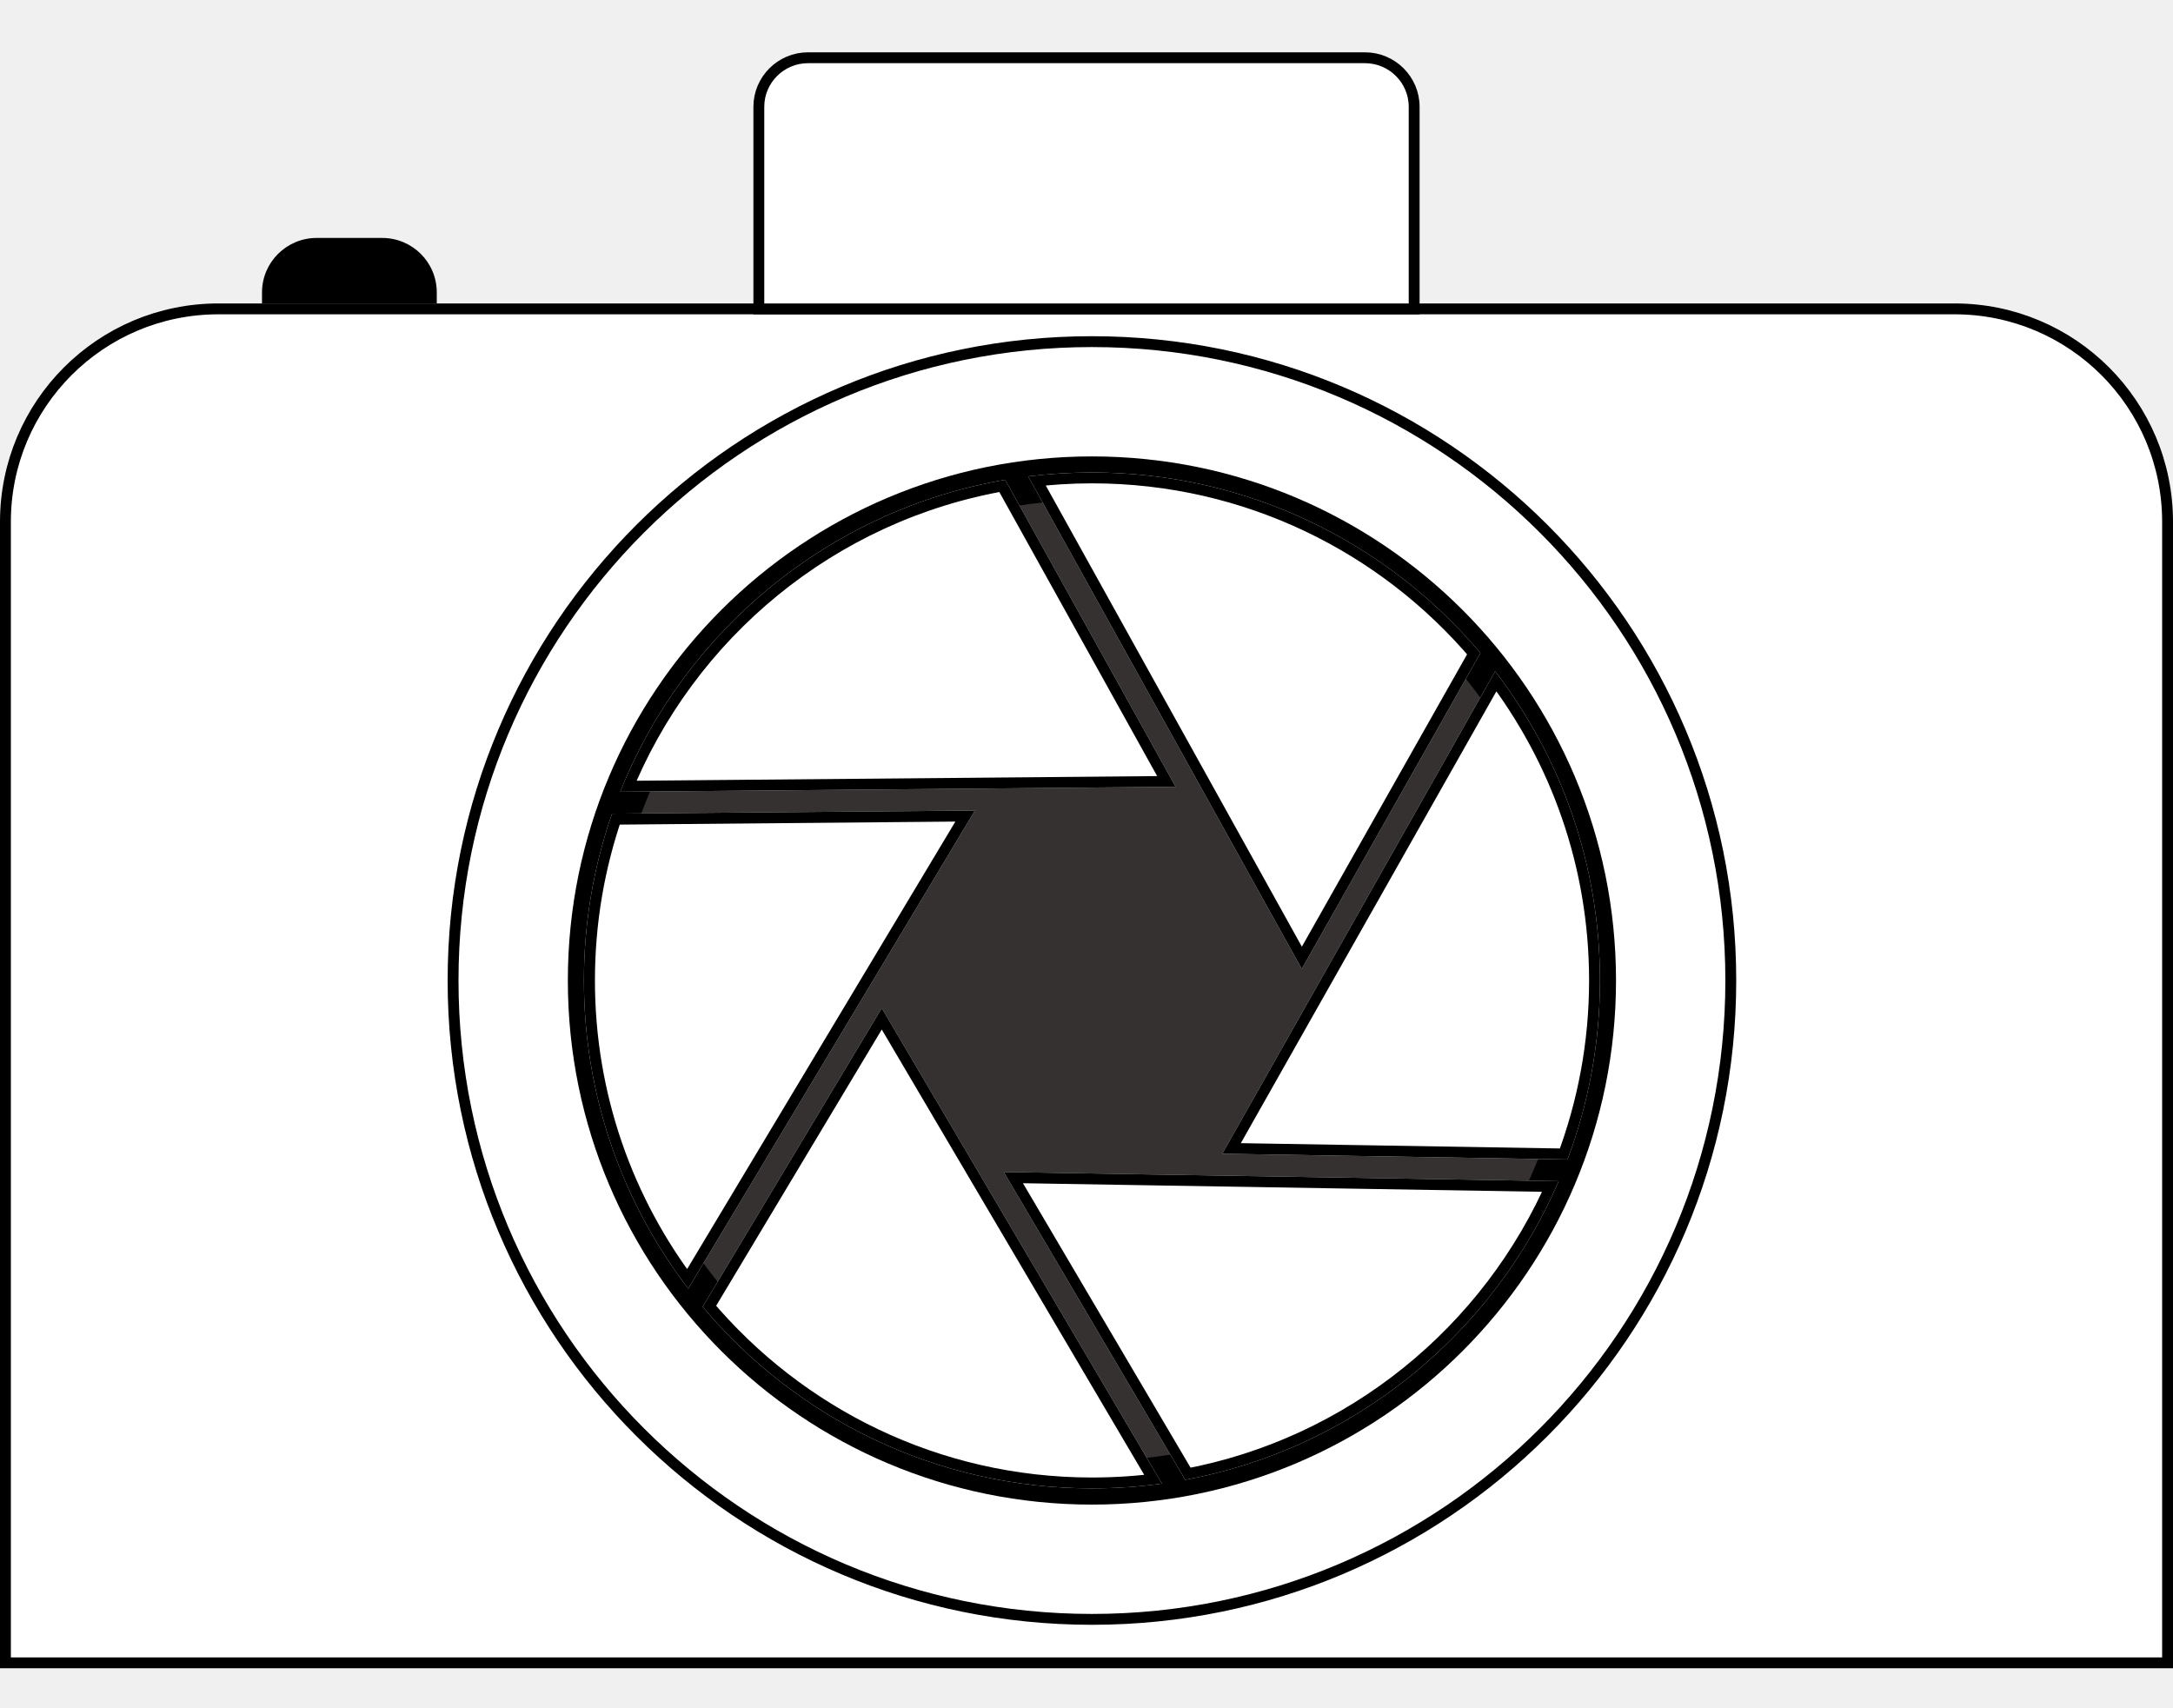
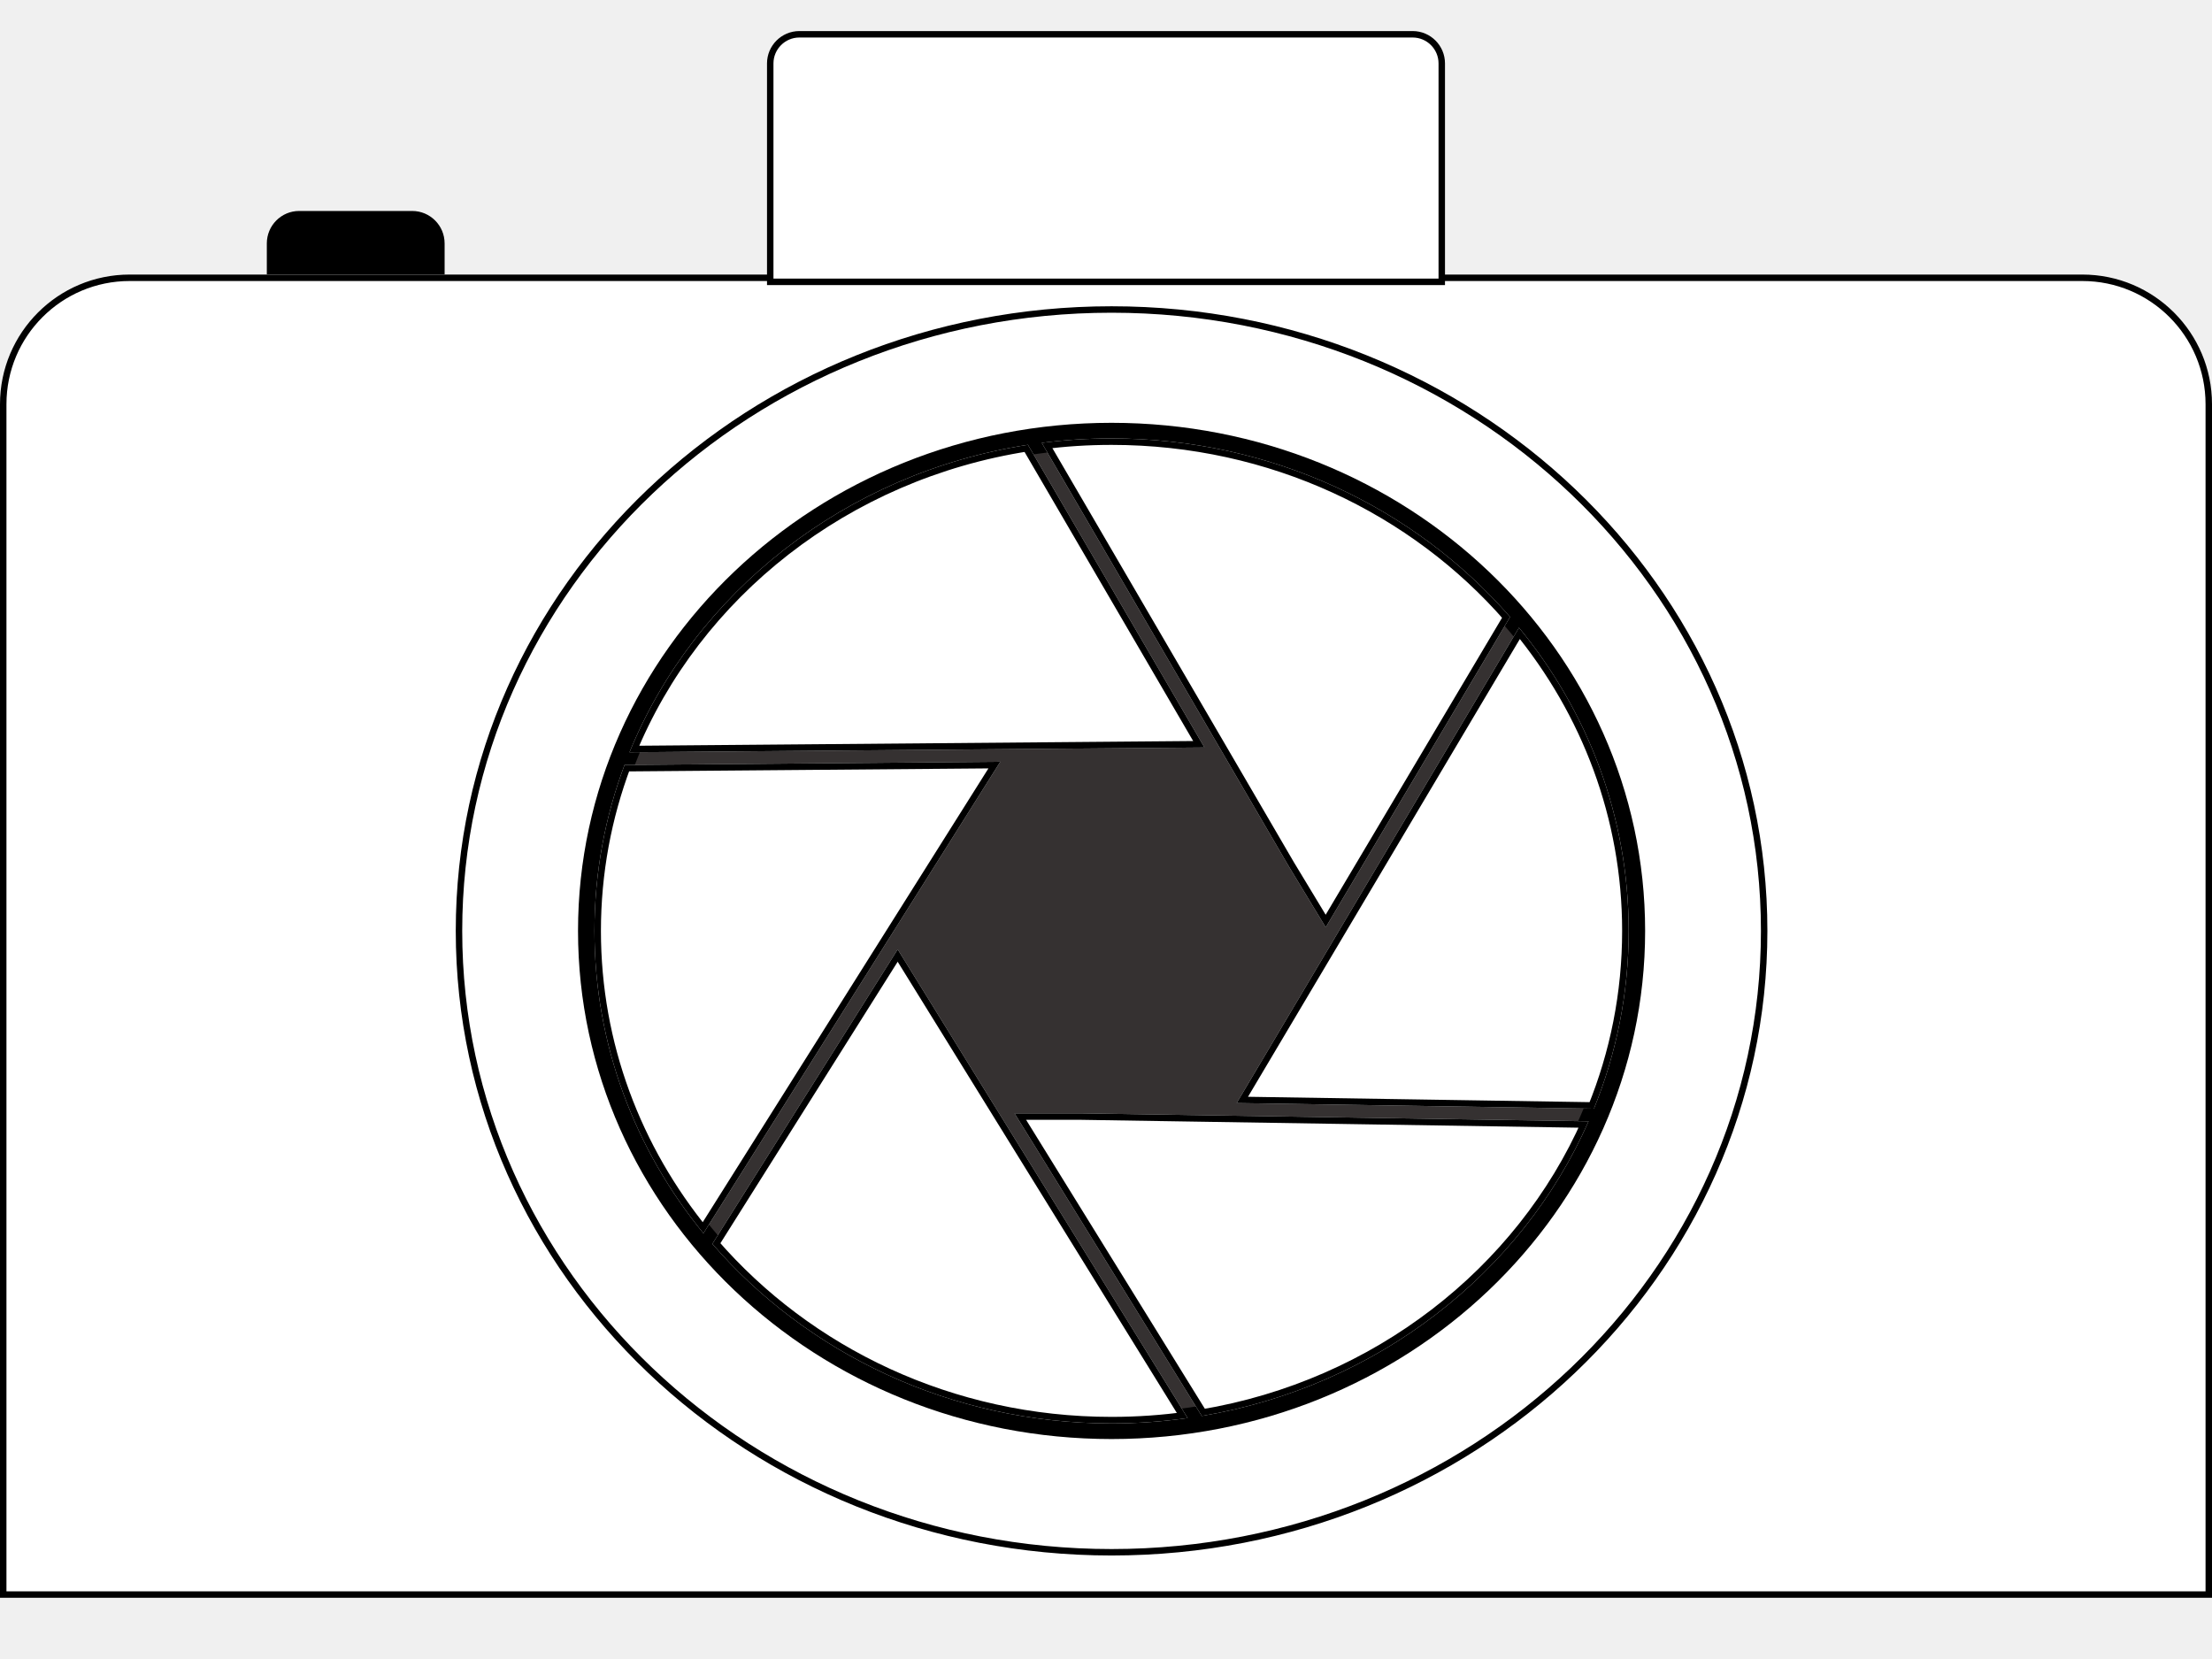
- <svg xmlns="http://www.w3.org/2000/svg" width="14" height="11" viewBox="0 0 14 11" fill="none">
-   <path d="M1.407 1.99H12.593C13.351 1.99 13.965 2.604 13.965 3.362V10.713H0.035V3.362C0.035 2.604 0.649 1.99 1.407 1.99Z" fill="white" stroke="black" stroke-width="0.07" />
-   <path d="M5.206 0.372H8.794C8.969 0.372 9.111 0.514 9.111 0.688V1.99H4.889V0.688C4.889 0.514 5.031 0.372 5.206 0.372Z" fill="white" stroke="black" stroke-width="0.07" />
-   <path d="M1.688 1.884C1.688 1.69 1.846 1.533 2.04 1.533H2.462C2.657 1.533 2.814 1.69 2.814 1.884V1.955H1.688V1.884Z" fill="black" />
-   <circle cx="7.035" cy="6.317" r="4.116" stroke="black" stroke-width="0.07" />
-   <circle cx="7.035" cy="6.317" r="3.236" fill="#353131" stroke="black" stroke-width="0.281" />
+ <svg xmlns="http://www.w3.org/2000/svg" width="24" height="18" viewBox="0 0 24 18" fill="none">
+   <path d="M1.407 3.014H22.593C23.351 3.014 23.965 3.628 23.965 4.386V17.301H0.035V4.386C0.035 3.628 0.649 3.014 1.407 3.014Z" fill="white" stroke="black" stroke-width="0.07" />
+   <path d="M8.673 0.372H15.327C15.502 0.372 15.643 0.514 15.643 0.688V3.058H8.357V0.688C8.357 0.514 8.499 0.372 8.673 0.372Z" fill="white" stroke="black" stroke-width="0.07" />
+   <path d="M2.895 2.641C2.895 2.447 3.052 2.289 3.246 2.289H4.472C4.667 2.289 4.824 2.447 4.824 2.641V2.978H2.895V2.641Z" fill="black" />
+   <path d="M19.141 10.1C19.141 13.822 15.972 16.842 12.06 16.842C8.148 16.842 4.98 13.822 4.98 10.1C4.98 6.378 8.148 3.358 12.06 3.358C15.972 3.358 19.141 6.378 19.141 10.1Z" stroke="black" stroke-width="0.07" />
+   <path d="M17.709 10.1C17.709 13.061 15.186 15.473 12.06 15.473C8.934 15.473 6.412 13.061 6.412 10.1C6.412 7.139 8.934 4.728 12.06 4.728C15.186 4.728 17.709 7.139 17.709 10.1Z" fill="#353131" stroke="black" stroke-width="0.281" />
  <mask id="path-6-inside-1" fill="white">
-     <path fill-rule="evenodd" clip-rule="evenodd" d="M6.624 3.069L8.387 6.242L9.538 4.207C8.937 3.496 8.039 3.044 7.035 3.044C6.896 3.044 6.759 3.053 6.624 3.069ZM6.476 3.091L7.574 5.069L3.996 5.101C4.411 4.062 5.344 3.286 6.476 3.091ZM3.943 5.242C3.826 5.579 3.762 5.94 3.762 6.317C3.762 7.063 4.013 7.752 4.434 8.302L6.281 5.222L3.943 5.242ZM4.527 8.419C5.128 9.135 6.028 9.589 7.035 9.589C7.188 9.589 7.339 9.579 7.486 9.558L5.681 6.495L4.527 8.419ZM7.636 9.534C8.72 9.333 9.617 8.597 10.042 7.61L6.467 7.551L7.636 9.534ZM10.099 7.47C10.234 7.111 10.308 6.723 10.308 6.317C10.308 5.567 10.056 4.877 9.633 4.325L7.875 7.433L10.099 7.47Z" />
+     <path fill-rule="evenodd" clip-rule="evenodd" d="M11.008 12.08H11.732L17.236 12.166C16.509 13.816 14.938 15.044 13.039 15.363L11.008 12.08ZM12.886 15.386L9.74 10.301L7.729 13.496C8.758 14.685 10.316 15.444 12.06 15.444C12.341 15.444 12.617 15.424 12.886 15.386ZM7.632 13.381C6.891 12.476 6.45 11.337 6.45 10.1C6.45 9.468 6.565 8.862 6.776 8.3L10.853 8.265L7.632 13.381ZM6.83 8.162L13.068 8.11L11.153 4.826C9.172 5.133 7.539 6.428 6.83 8.162ZM11.303 4.805L13.984 9.401L14.384 10.061L16.384 6.694C15.354 5.511 13.8 4.757 12.06 4.757C11.803 4.757 11.551 4.773 11.303 4.805ZM16.481 6.81L13.418 11.968L17.294 12.029C17.537 11.431 17.671 10.78 17.671 10.1C17.671 8.859 17.227 7.717 16.481 6.81Z" />
  </mask>
-   <path fill-rule="evenodd" clip-rule="evenodd" d="M6.624 3.069L8.387 6.242L9.538 4.207C8.937 3.496 8.039 3.044 7.035 3.044C6.896 3.044 6.759 3.053 6.624 3.069ZM6.476 3.091L7.574 5.069L3.996 5.101C4.411 4.062 5.344 3.286 6.476 3.091ZM3.943 5.242C3.826 5.579 3.762 5.94 3.762 6.317C3.762 7.063 4.013 7.752 4.434 8.302L6.281 5.222L3.943 5.242ZM4.527 8.419C5.128 9.135 6.028 9.589 7.035 9.589C7.188 9.589 7.339 9.579 7.486 9.558L5.681 6.495L4.527 8.419ZM7.636 9.534C8.72 9.333 9.617 8.597 10.042 7.61L6.467 7.551L7.636 9.534ZM10.099 7.47C10.234 7.111 10.308 6.723 10.308 6.317C10.308 5.567 10.056 4.877 9.633 4.325L7.875 7.433L10.099 7.47Z" fill="white" />
-   <path d="M8.387 6.242L8.325 6.276L8.386 6.386L8.448 6.277L8.387 6.242ZM6.624 3.069L6.616 3L6.512 3.013L6.563 3.104L6.624 3.069ZM9.538 4.207L9.599 4.242L9.623 4.199L9.592 4.162L9.538 4.207ZM6.476 3.091L6.537 3.057L6.513 3.014L6.464 3.022L6.476 3.091ZM7.574 5.069L7.575 5.14L7.693 5.139L7.636 5.035L7.574 5.069ZM3.996 5.101L3.93 5.075L3.891 5.172L3.996 5.172L3.996 5.101ZM3.943 5.242L3.942 5.172L3.893 5.172L3.876 5.219L3.943 5.242ZM4.434 8.302L4.378 8.345L4.441 8.427L4.494 8.338L4.434 8.302ZM6.281 5.222L6.341 5.258L6.406 5.15L6.28 5.151L6.281 5.222ZM4.527 8.419L4.467 8.383L4.441 8.426L4.473 8.465L4.527 8.419ZM7.486 9.558L7.496 9.628L7.601 9.614L7.547 9.523L7.486 9.558ZM5.681 6.495L5.742 6.459L5.682 6.357L5.621 6.459L5.681 6.495ZM7.636 9.534L7.575 9.57L7.6 9.612L7.648 9.603L7.636 9.534ZM10.042 7.61L10.107 7.638L10.149 7.541L10.043 7.54L10.042 7.61ZM6.467 7.551L6.468 7.481L6.343 7.479L6.406 7.587L6.467 7.551ZM10.099 7.47L10.098 7.541L10.147 7.541L10.165 7.495L10.099 7.47ZM9.633 4.325L9.688 4.283L9.624 4.198L9.571 4.291L9.633 4.325ZM7.875 7.433L7.814 7.399L7.755 7.502L7.874 7.504L7.875 7.433ZM8.448 6.208L6.686 3.035L6.563 3.104L8.325 6.276L8.448 6.208ZM9.476 4.173L8.326 6.208L8.448 6.277L9.599 4.242L9.476 4.173ZM9.592 4.162C8.978 3.435 8.061 2.973 7.035 2.973V3.114C8.017 3.114 8.896 3.556 9.484 4.253L9.592 4.162ZM7.035 2.973C6.893 2.973 6.753 2.982 6.616 3L6.633 3.139C6.765 3.123 6.899 3.114 7.035 3.114V2.973ZM6.414 3.126L7.513 5.104L7.636 5.035L6.537 3.057L6.414 3.126ZM7.574 4.999L3.995 5.031L3.996 5.172L7.575 5.14L7.574 4.999ZM6.464 3.022C5.308 3.221 4.355 4.014 3.93 5.075L4.061 5.127C4.468 4.111 5.38 3.352 6.488 3.161L6.464 3.022ZM3.876 5.219C3.757 5.563 3.692 5.932 3.692 6.317H3.833C3.833 5.948 3.895 5.595 4.009 5.265L3.876 5.219ZM3.692 6.317C3.692 7.079 3.948 7.782 4.378 8.345L4.489 8.26C4.077 7.721 3.833 7.047 3.833 6.317H3.692ZM6.22 5.185L4.373 8.266L4.494 8.338L6.341 5.258L6.22 5.185ZM3.943 5.313L6.281 5.292L6.28 5.151L3.942 5.172L3.943 5.313ZM4.473 8.465C5.087 9.195 6.007 9.66 7.035 9.66V9.519C6.05 9.519 5.169 9.074 4.581 8.374L4.473 8.465ZM7.035 9.66C7.191 9.66 7.345 9.649 7.496 9.628L7.477 9.489C7.332 9.509 7.185 9.519 7.035 9.519V9.66ZM5.621 6.531L7.426 9.594L7.547 9.523L5.742 6.459L5.621 6.531ZM4.588 8.456L5.742 6.531L5.621 6.459L4.467 8.383L4.588 8.456ZM7.648 9.603C8.757 9.398 9.673 8.646 10.107 7.638L9.978 7.582C9.562 8.548 8.684 9.268 7.623 9.465L7.648 9.603ZM6.466 7.621L10.041 7.68L10.043 7.54L6.468 7.481L6.466 7.621ZM7.696 9.499L6.527 7.515L6.406 7.587L7.575 9.57L7.696 9.499ZM10.165 7.495C10.303 7.128 10.378 6.731 10.378 6.317H10.238C10.238 6.714 10.165 7.094 10.033 7.445L10.165 7.495ZM10.378 6.317C10.378 5.551 10.121 4.846 9.688 4.283L9.577 4.368C9.991 4.908 10.238 5.583 10.238 6.317H10.378ZM7.936 7.468L9.694 4.36L9.571 4.291L7.814 7.399L7.936 7.468ZM10.1 7.4L7.876 7.363L7.874 7.504L10.098 7.541L10.1 7.4Z" fill="black" mask="url(#path-6-inside-1)" />
+   <path fill-rule="evenodd" clip-rule="evenodd" d="M11.008 12.08H11.732L17.236 12.166C16.509 13.816 14.938 15.044 13.039 15.363L11.008 12.08ZM12.886 15.386L9.74 10.301L7.729 13.496C8.758 14.685 10.316 15.444 12.06 15.444C12.341 15.444 12.617 15.424 12.886 15.386ZM7.632 13.381C6.891 12.476 6.45 11.337 6.45 10.1C6.45 9.468 6.565 8.862 6.776 8.3L10.853 8.265L7.632 13.381ZM6.83 8.162L13.068 8.11L11.153 4.826C9.172 5.133 7.539 6.428 6.83 8.162ZM11.303 4.805L13.984 9.401L14.384 10.061L16.384 6.694C15.354 5.511 13.8 4.757 12.06 4.757C11.803 4.757 11.551 4.773 11.303 4.805ZM16.481 6.81L13.418 11.968L17.294 12.029C17.537 11.431 17.671 10.78 17.671 10.1C17.671 8.859 17.227 7.717 16.481 6.81Z" fill="white" />
+   <path d="M11.008 12.08V12.01H10.881L10.948 12.117L11.008 12.08ZM11.732 12.08L11.733 12.01H11.732V12.08ZM17.236 12.166L17.3 12.195L17.343 12.098L17.237 12.096L17.236 12.166ZM13.039 15.363L12.979 15.4L13.004 15.44L13.05 15.432L13.039 15.363ZM9.74 10.301L9.8 10.264L9.741 10.168L9.681 10.264L9.74 10.301ZM12.886 15.386L12.896 15.456L13.003 15.441L12.946 15.349L12.886 15.386ZM7.729 13.496L7.669 13.459L7.641 13.503L7.676 13.542L7.729 13.496ZM7.632 13.381L7.578 13.426L7.639 13.502L7.691 13.419L7.632 13.381ZM6.776 8.3L6.776 8.229L6.727 8.23L6.71 8.275L6.776 8.3ZM10.853 8.265L10.912 8.303L10.981 8.194L10.852 8.195L10.853 8.265ZM13.068 8.11L13.069 8.18L13.19 8.179L13.129 8.074L13.068 8.11ZM6.83 8.162L6.765 8.136L6.725 8.234L6.831 8.233L6.83 8.162ZM11.153 4.826L11.214 4.791L11.189 4.749L11.142 4.757L11.153 4.826ZM13.984 9.401L13.923 9.436L13.924 9.437L13.984 9.401ZM11.303 4.805L11.294 4.735L11.189 4.749L11.242 4.84L11.303 4.805ZM14.384 10.061L14.324 10.098L14.385 10.198L14.445 10.097L14.384 10.061ZM16.384 6.694L16.444 6.73L16.47 6.687L16.437 6.648L16.384 6.694ZM13.418 11.968L13.358 11.932L13.296 12.037L13.417 12.039L13.418 11.968ZM16.481 6.81L16.536 6.765L16.472 6.688L16.421 6.774L16.481 6.81ZM17.294 12.029L17.293 12.1L17.341 12.1L17.359 12.056L17.294 12.029ZM11.008 12.15H11.732V12.01H11.008V12.15ZM11.731 12.15L17.235 12.237L17.237 12.096L11.733 12.01L11.731 12.15ZM13.05 15.432C14.973 15.11 16.564 13.866 17.3 12.195L17.171 12.138C16.454 13.765 14.904 14.979 13.027 15.293L13.05 15.432ZM13.098 15.326L11.067 12.043L10.948 12.117L12.979 15.4L13.098 15.326ZM9.68 10.338L12.826 15.423L12.946 15.349L9.8 10.264L9.68 10.338ZM7.788 13.534L9.8 10.339L9.681 10.264L7.669 13.459L7.788 13.534ZM7.676 13.542C8.718 14.747 10.295 15.514 12.06 15.514V15.373C10.337 15.373 8.798 14.624 7.782 13.45L7.676 13.542ZM12.06 15.514C12.344 15.514 12.623 15.494 12.896 15.456L12.877 15.316C12.61 15.354 12.338 15.373 12.06 15.373V15.514ZM6.38 10.1C6.38 11.354 6.827 12.508 7.578 13.426L7.686 13.337C6.955 12.443 6.52 11.32 6.52 10.1H6.38ZM6.71 8.275C6.496 8.845 6.38 9.46 6.38 10.1H6.52C6.52 9.477 6.634 8.879 6.842 8.325L6.71 8.275ZM6.777 8.37L10.853 8.336L10.852 8.195L6.776 8.229L6.777 8.37ZM10.793 8.228L7.572 13.344L7.691 13.419L10.912 8.303L10.793 8.228ZM13.068 8.039L6.83 8.092L6.831 8.233L13.069 8.18L13.068 8.039ZM11.092 4.862L13.007 8.145L13.129 8.074L11.214 4.791L11.092 4.862ZM11.142 4.757C9.138 5.067 7.484 6.378 6.765 8.136L6.895 8.189C7.595 6.478 9.206 5.199 11.164 4.896L11.142 4.757ZM14.045 9.366L11.364 4.769L11.242 4.84L13.923 9.436L14.045 9.366ZM14.444 10.025L14.044 9.364L13.924 9.437L14.324 10.098L14.444 10.025ZM16.323 6.659L14.324 10.025L14.445 10.097L16.444 6.73L16.323 6.659ZM16.437 6.648C15.394 5.449 13.82 4.686 12.06 4.686V4.827C13.779 4.827 15.315 5.572 16.331 6.741L16.437 6.648ZM12.06 4.686C11.8 4.686 11.545 4.703 11.294 4.735L11.312 4.875C11.557 4.843 11.806 4.827 12.06 4.827V4.686ZM13.479 12.004L16.542 6.846L16.421 6.774L13.358 11.932L13.479 12.004ZM17.295 11.959L13.419 11.898L13.417 12.039L17.293 12.1L17.295 11.959ZM17.359 12.056C17.606 11.449 17.741 10.79 17.741 10.1H17.6C17.6 10.771 17.469 11.413 17.229 12.003L17.359 12.056ZM17.741 10.1C17.741 8.842 17.291 7.684 16.536 6.765L16.427 6.855C17.162 7.75 17.6 8.876 17.6 10.1H17.741Z" fill="black" mask="url(#path-6-inside-1)" />
</svg>
